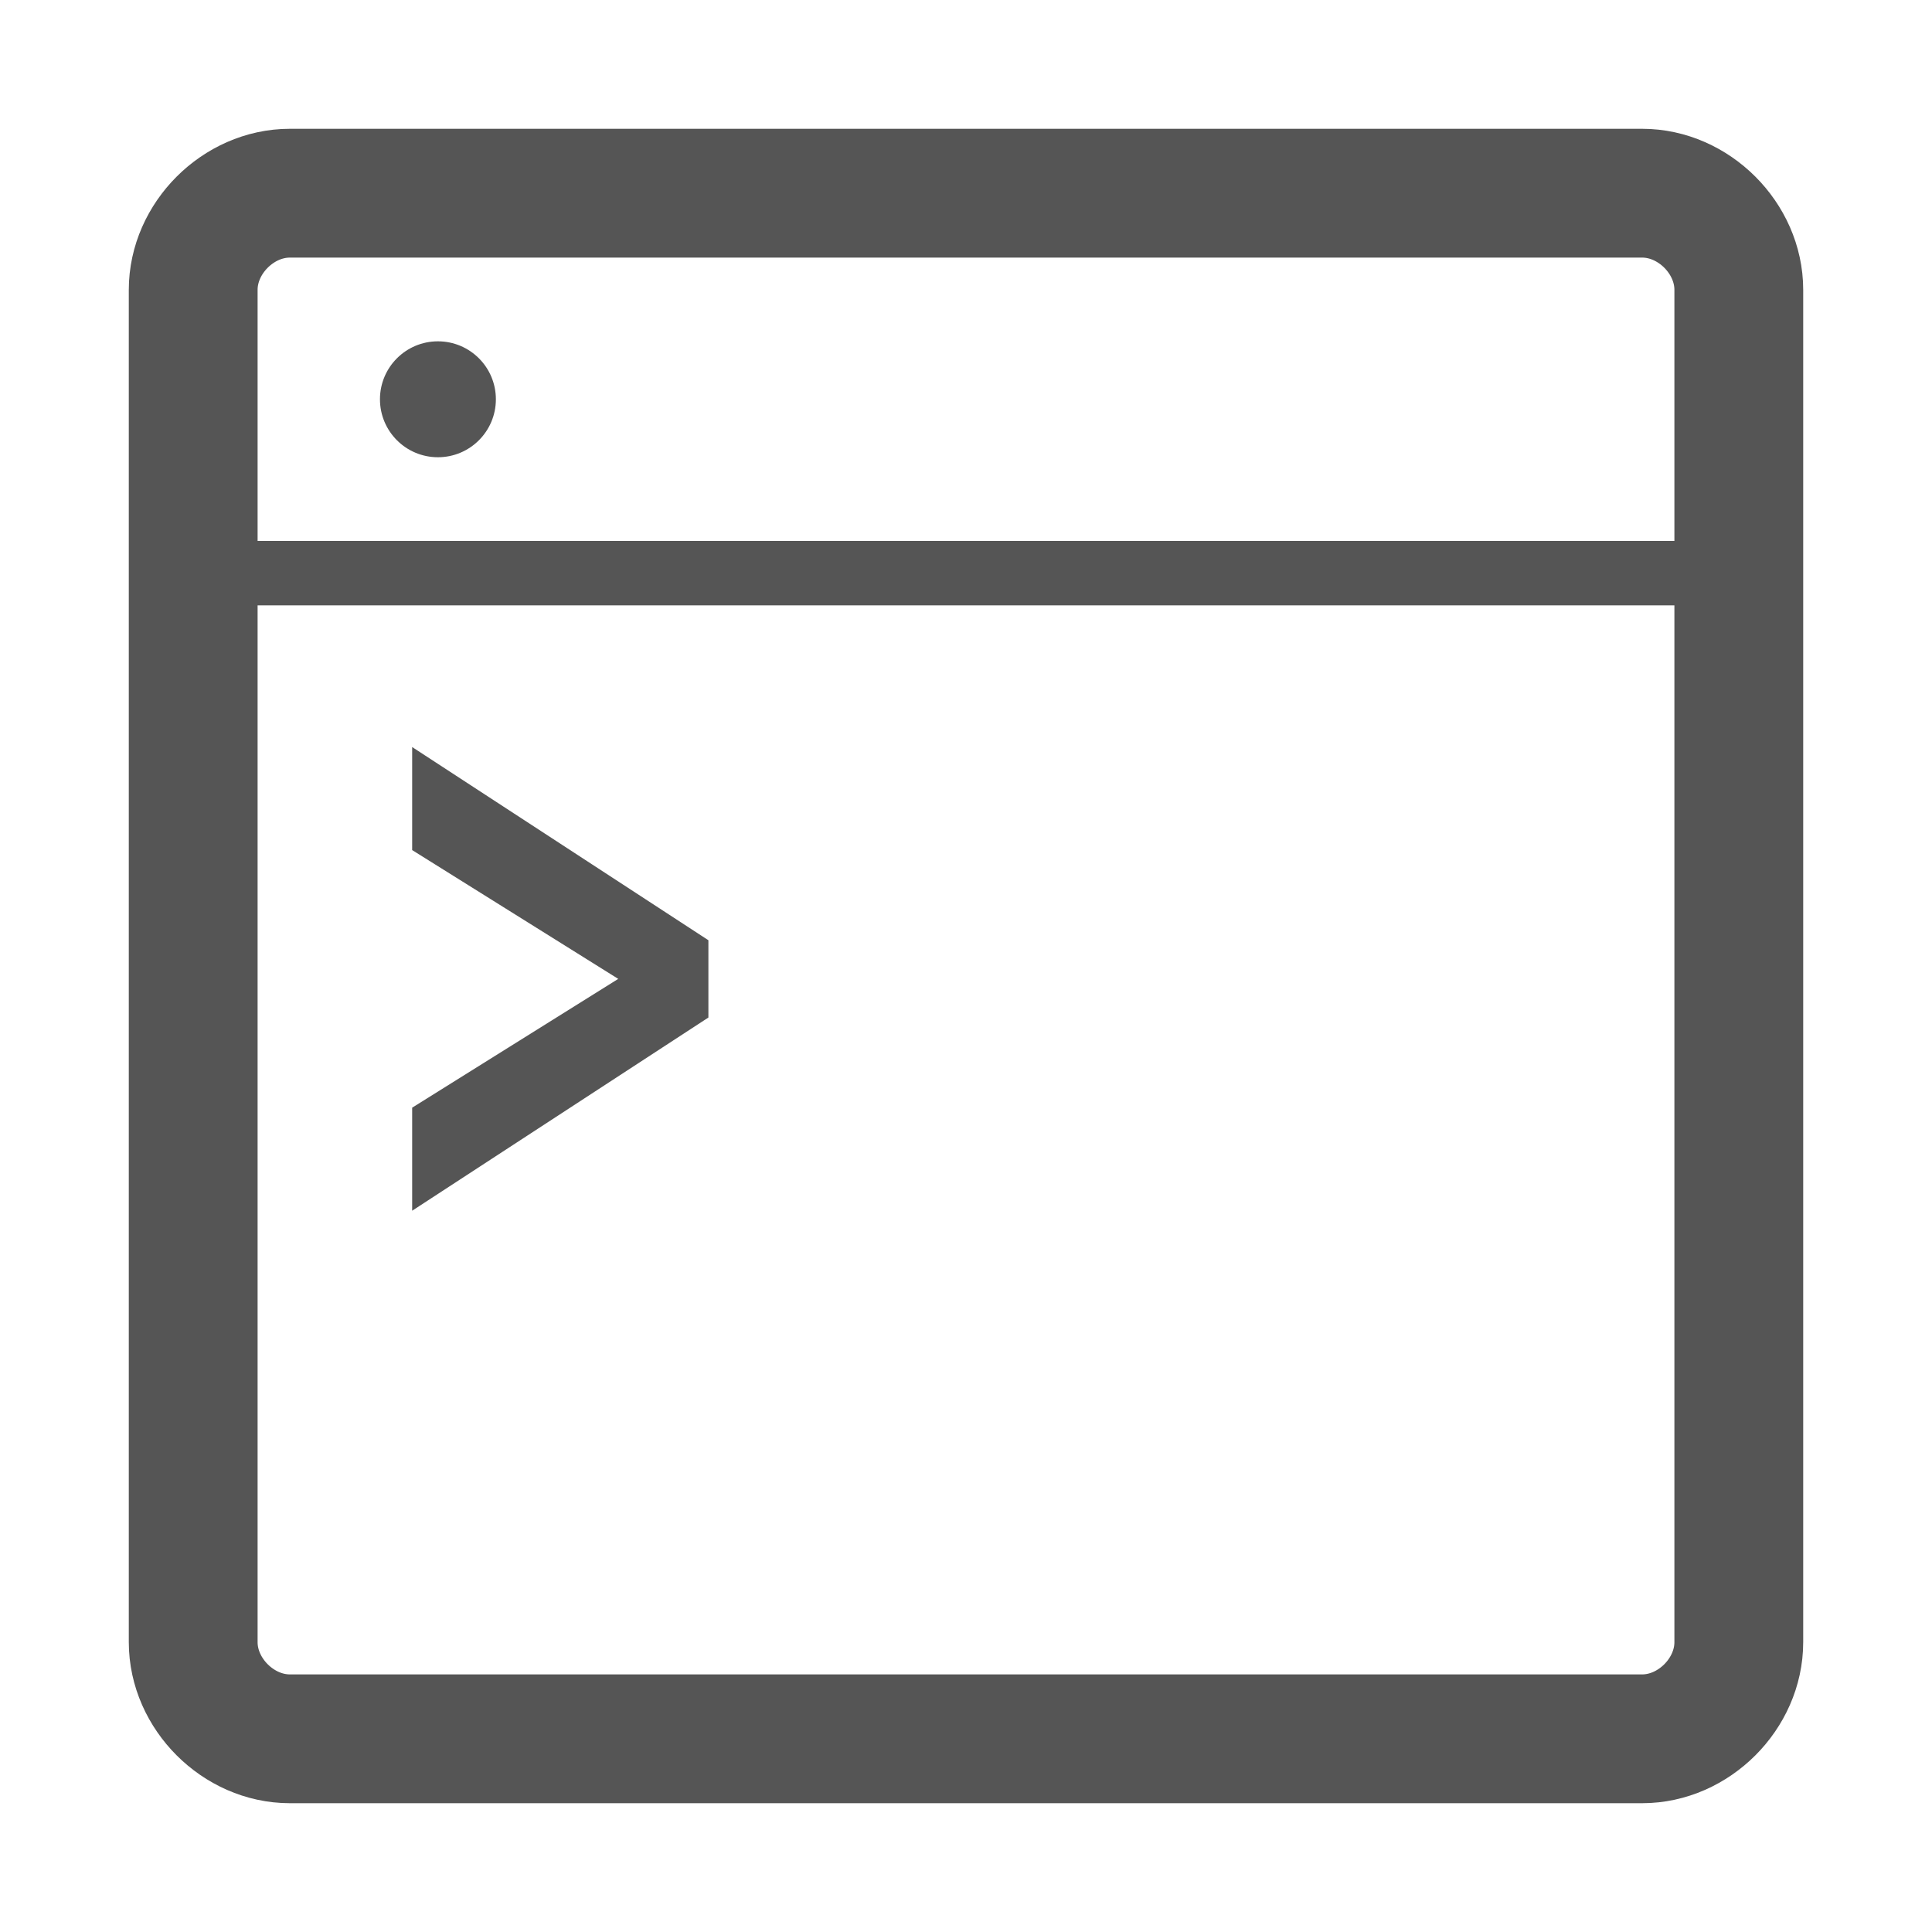
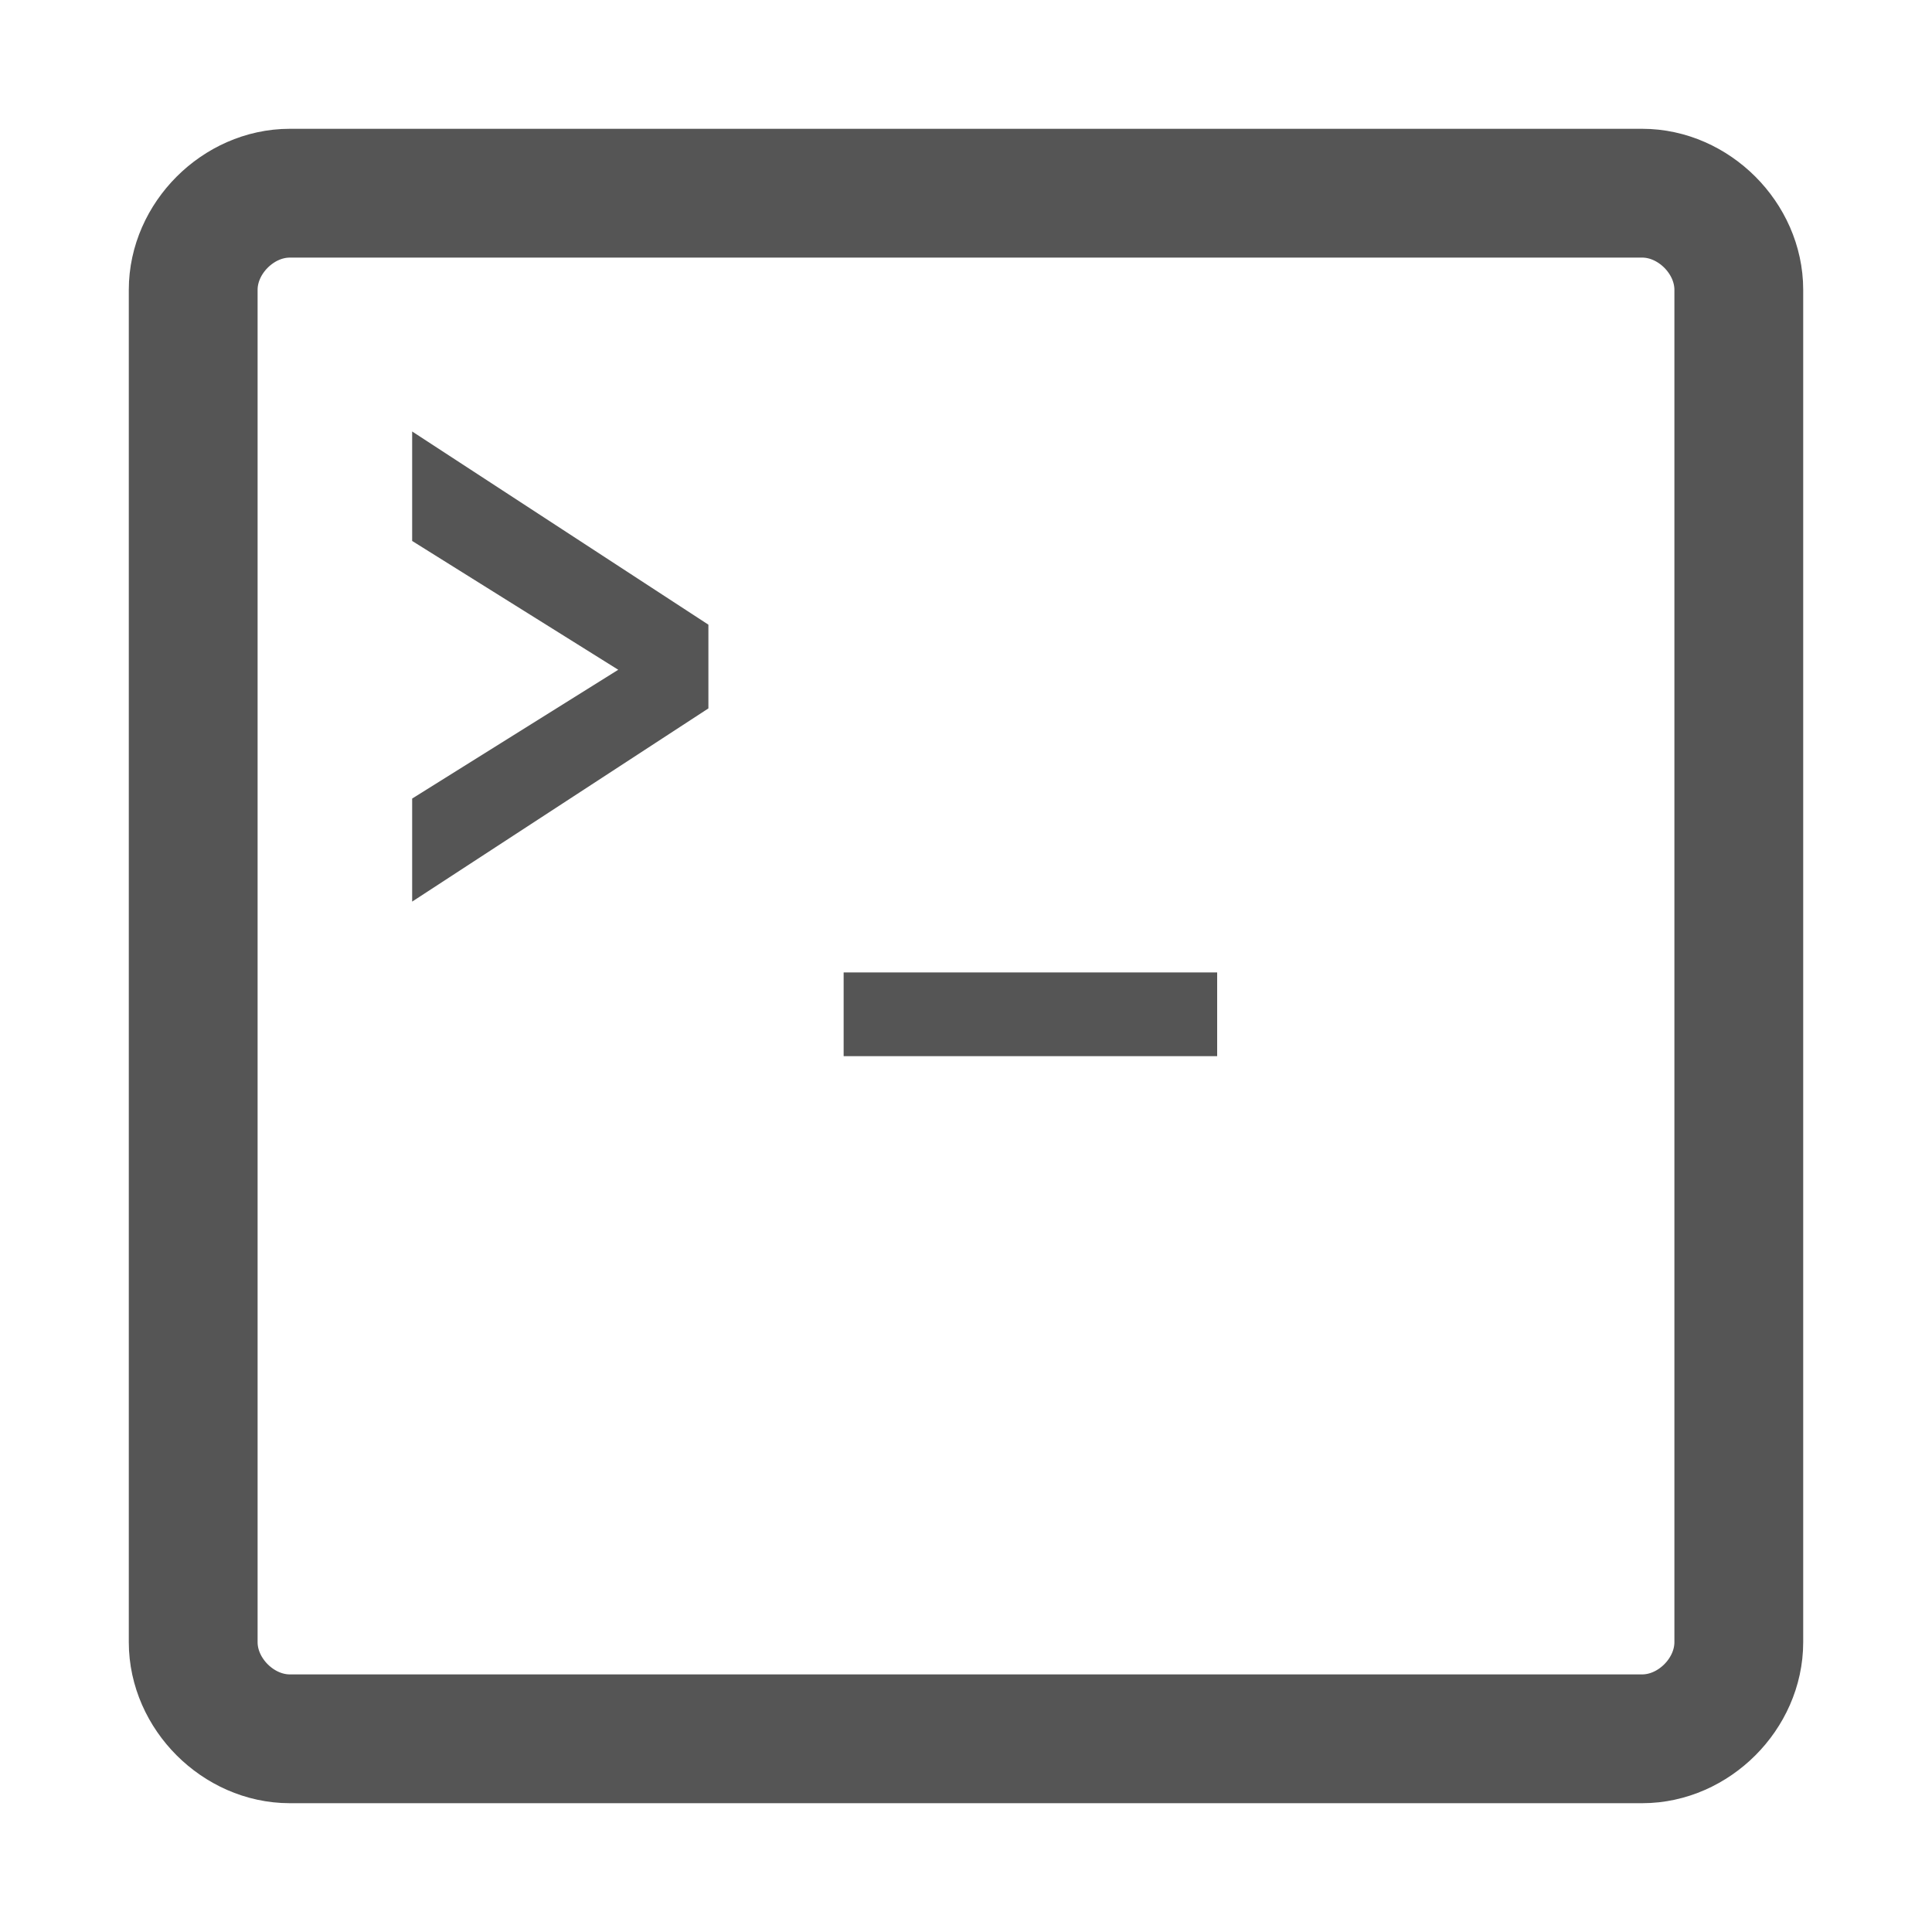
<svg xmlns="http://www.w3.org/2000/svg" version="1.1" id="Layer_1" x="0px" y="0px" viewBox="0 0 30 30" enable-background="new 0 0 30 30" xml:space="preserve">
  <path fill="none" stroke="#555555" stroke-width="2" stroke-miterlimit="10" d="M27,25.5c0,0.8-0.7,1.5-1.5,1.5h-21  C3.7,27,3,26.3,3,25.5v-21C3,3.7,3.7,3,4.5,3h21C26.3,3,27,3.7,27,4.5V25.5z" />
-   <circle fill="#555555" cx="6.8" cy="6.2" r="0.9" />
-   <line fill="none" stroke="#555555" stroke-miterlimit="10" x1="3" y1="8.9" x2="27" y2="8.9" />
  <g>
-     <path fill="#555555" d="M11,15.8l-4.6,3v-1.6l3.2-2v0l-3.2-2v-1.6l4.6,3V15.8z" />
+     <path fill="#555555" d="M11,11l-4.6,3v-1.6l3.2-2v0l-3.2-2V6.7l4.6,3V11z" />
  </g>
+   <g>
+     <path fill="#555555" d="M18.9,15.1v1.3h-5.8v-1.3H18.9z" />
+   </g>
+   <g>
+ </g>
+   <g>
+ </g>
+   <g>
+ </g>
+   <g>
+ </g>
+   <g>
+ </g>
+   <g>
+ </g>
+   <g>
+ </g>
+   <g>
+ </g>
+   <g>
+ </g>
+   <g>
+ </g>
+   <g>
+ </g>
+   <g>
+ </g>
+   <g>
+ </g>
+   <g>
+ </g>
+   <g>
+ </g>
</svg>
